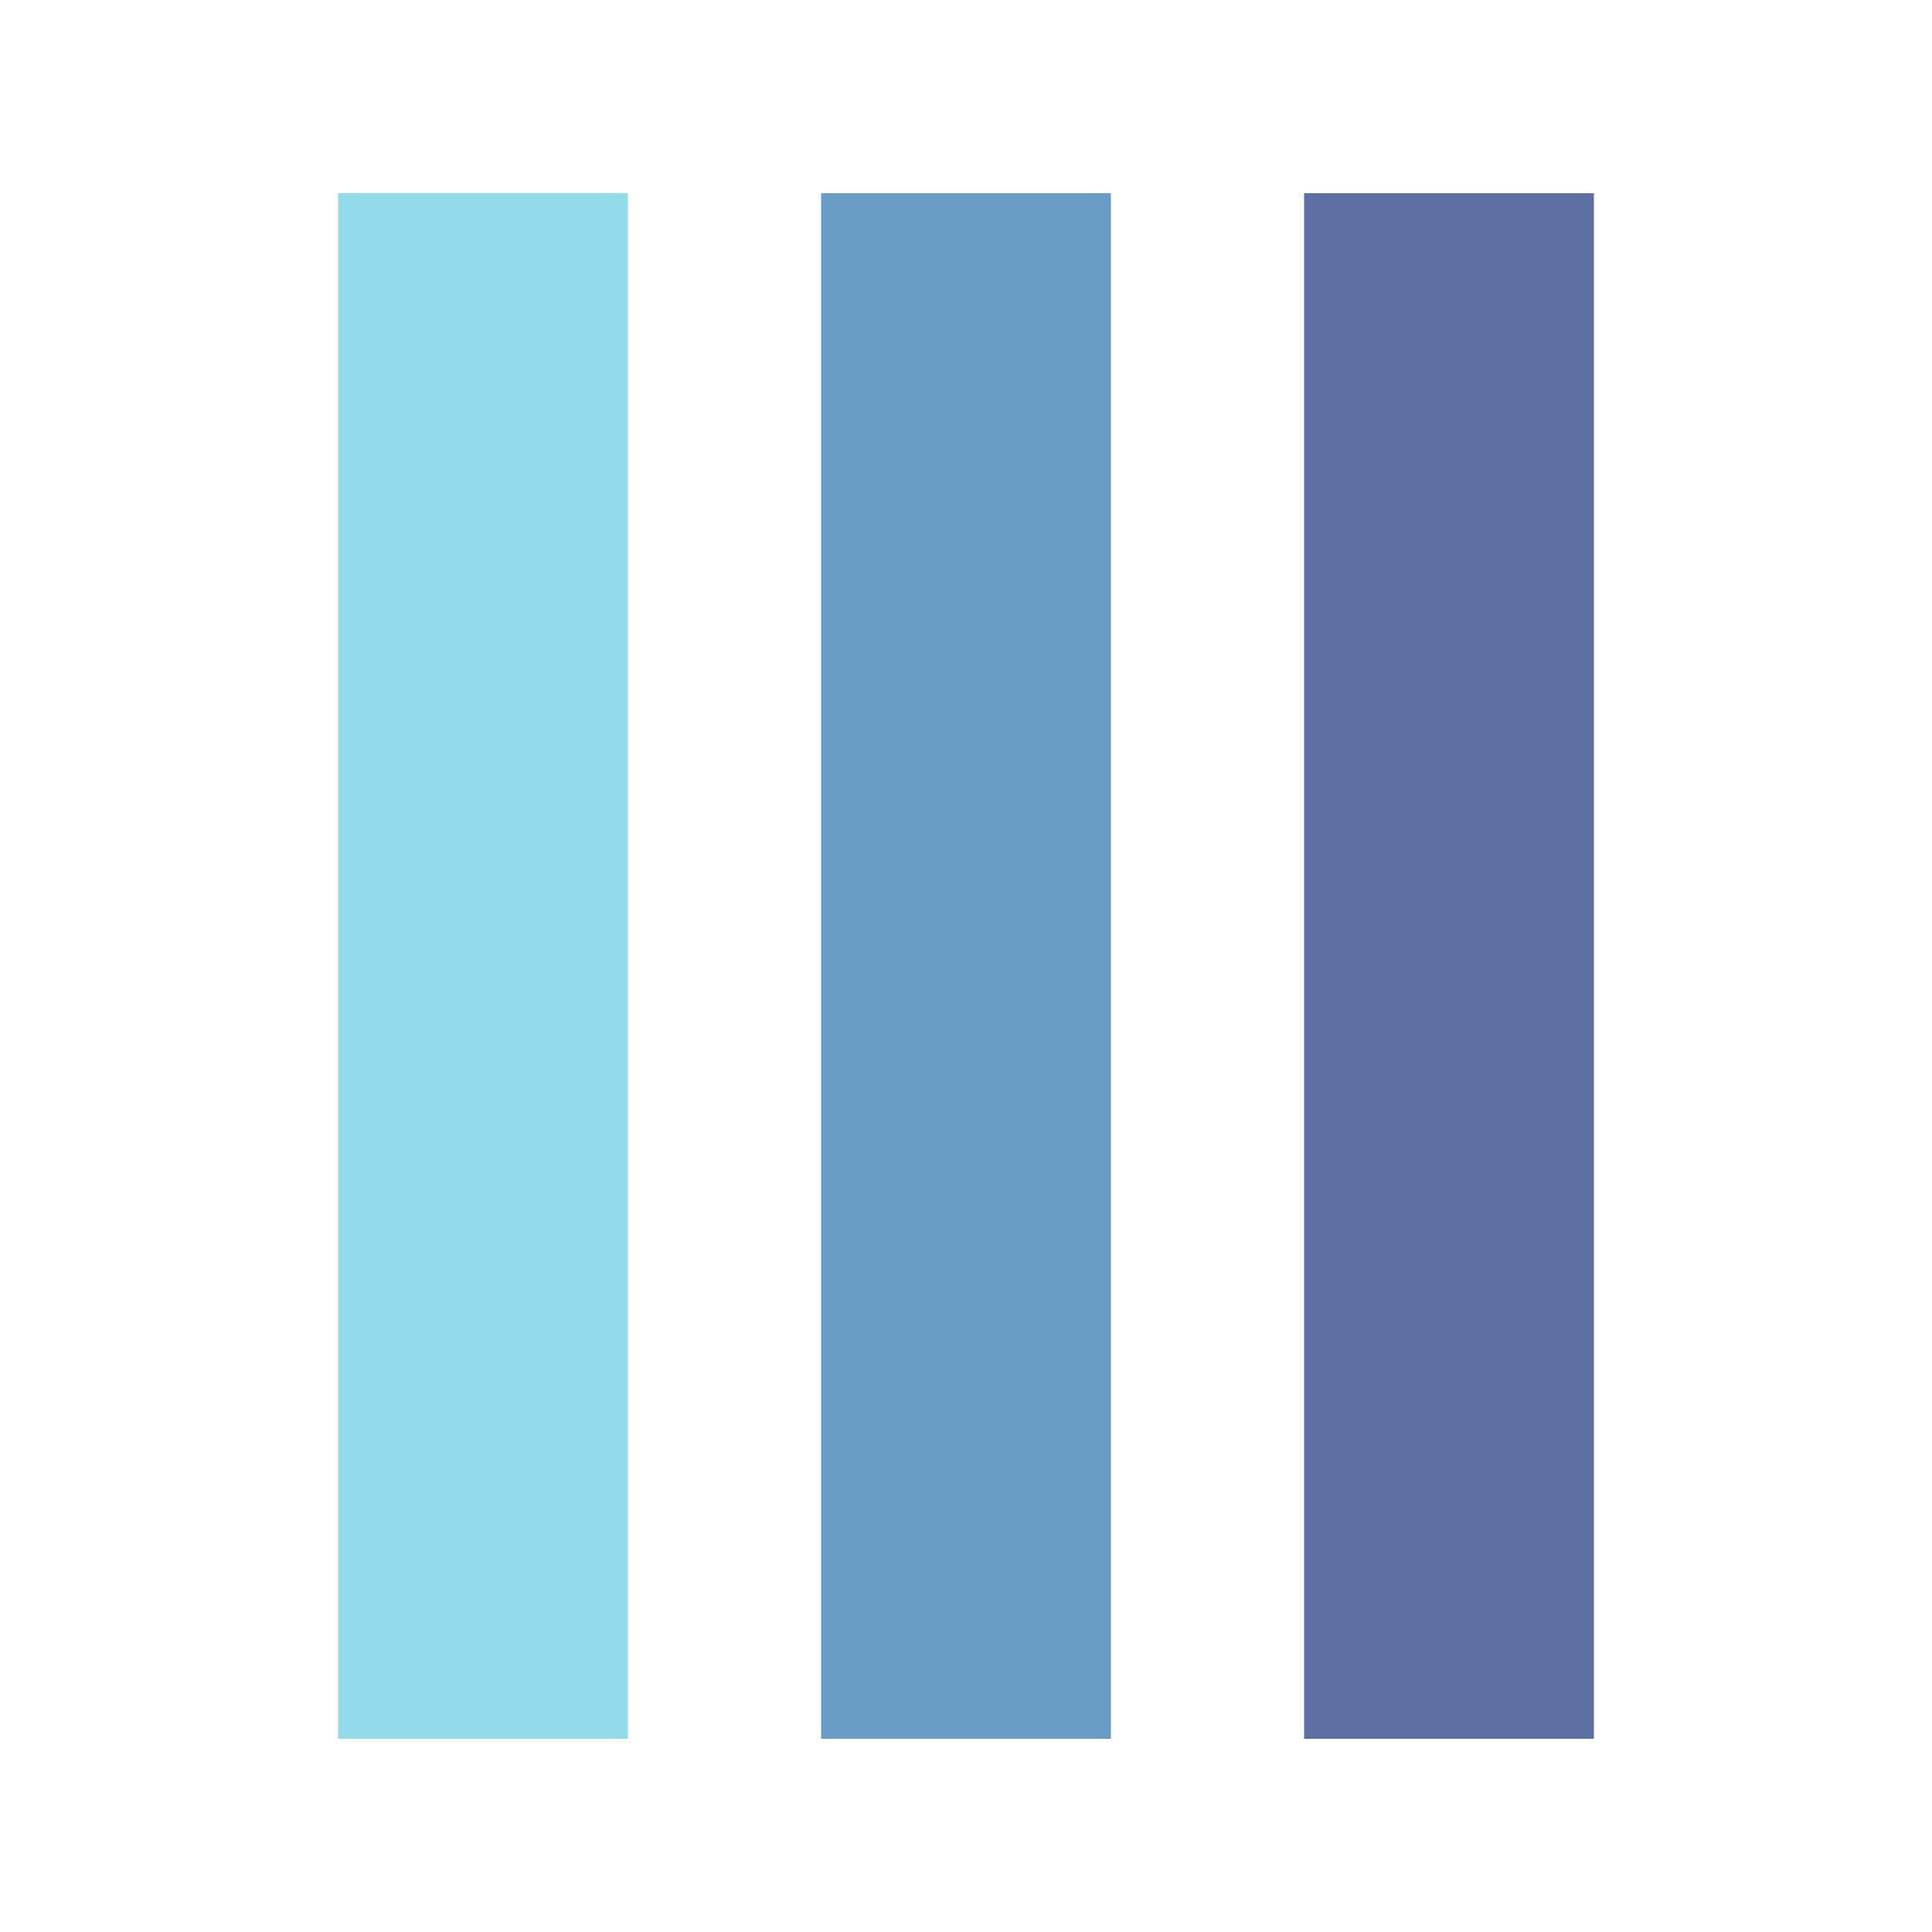
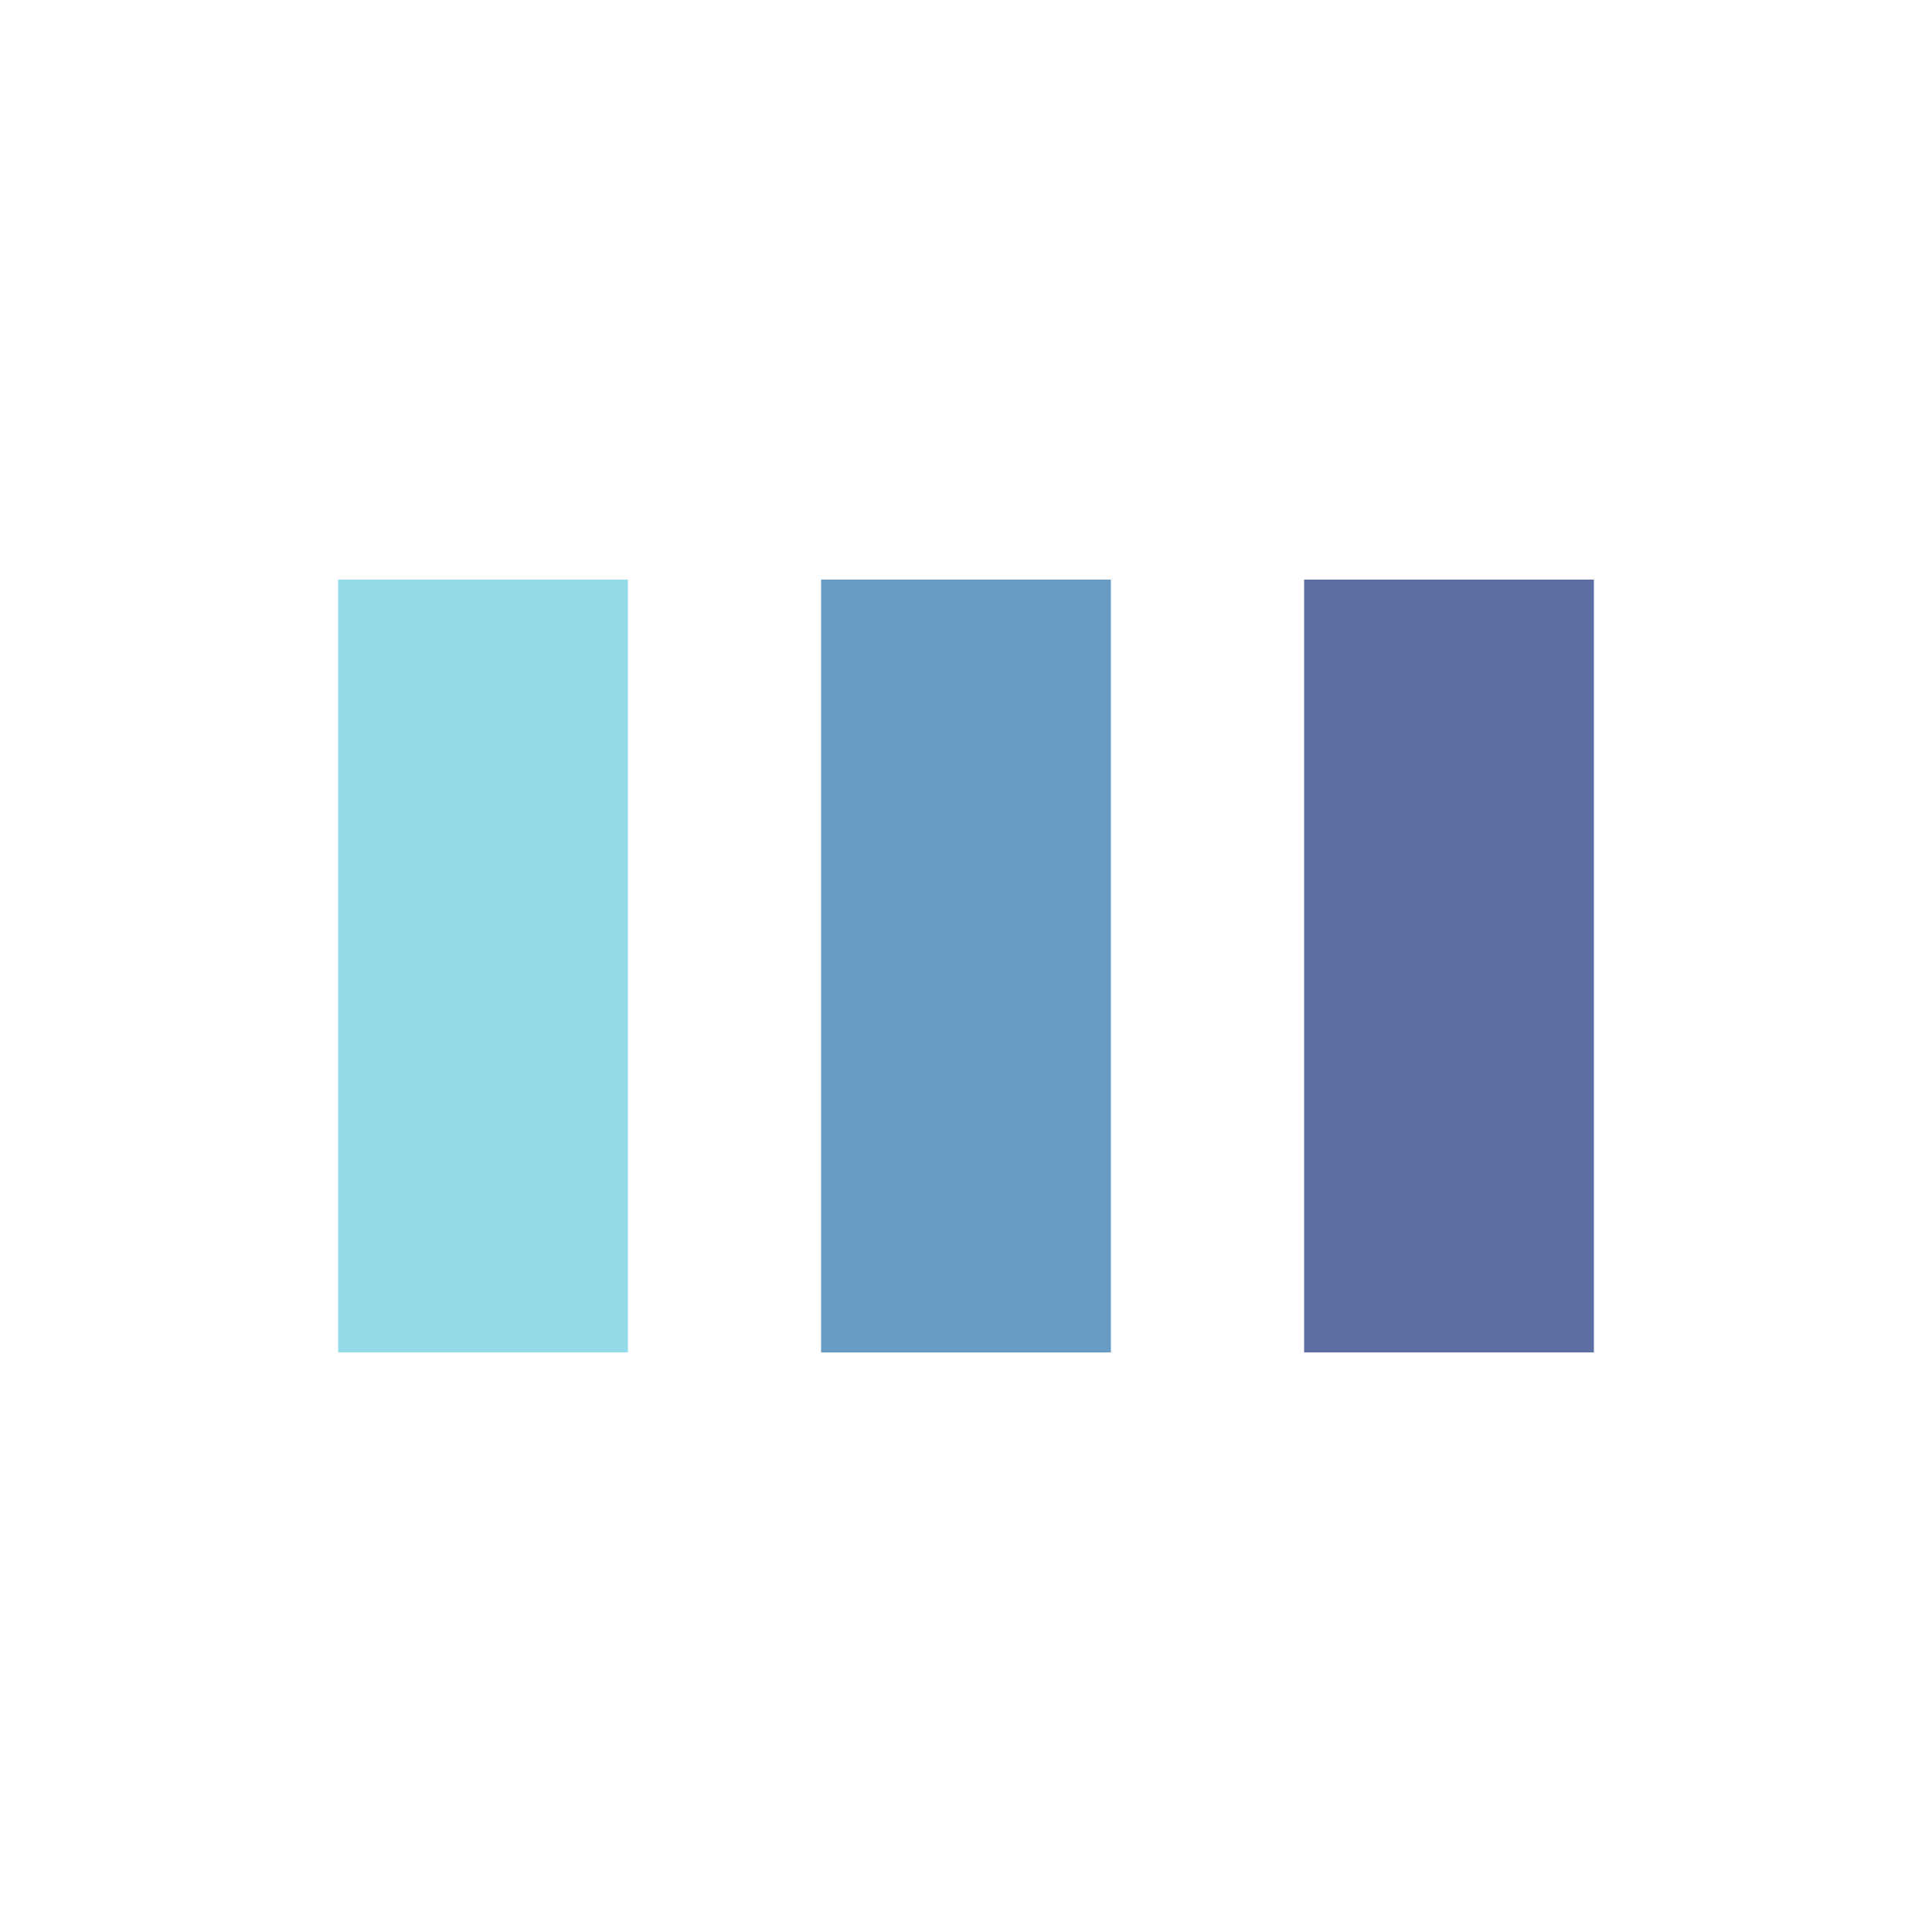
- <svg xmlns="http://www.w3.org/2000/svg" style="margin: auto; background: rgba(0, 0, 0, 0) none repeat scroll 0% 0%; display: block; shape-rendering: auto;" width="80px" height="80px" viewBox="0 0 100 100" preserveAspectRatio="xMidYMid">
-   <rect x="17.5" y="10" width="15" height="80" fill="#93dbe9">
+ <svg xmlns="http://www.w3.org/2000/svg" style="margin: auto; background: rgba(0, 0, 0, 0) none repeat scroll 0% 0%; display: block; shape-rendering: auto;" width="200px" height="200px" viewBox="0 0 100 100" preserveAspectRatio="xMidYMid">
+   <rect x="17.5" y="30" width="15" height="40" fill="#93dbe9">
    <animate attributeName="y" repeatCount="indefinite" dur="1s" calcMode="spline" keyTimes="0;0.5;1" values="18;30;30" keySplines="0 0.5 0.5 1;0 0.5 0.5 1" begin="-0.2s" />
    <animate attributeName="height" repeatCount="indefinite" dur="1s" calcMode="spline" keyTimes="0;0.5;1" values="64;40;40" keySplines="0 0.5 0.5 1;0 0.5 0.5 1" begin="-0.2s" />
  </rect>
-   <rect x="42.5" y="10" width="15" height="80" fill="#689cc5">
+   <rect x="42.5" y="30" width="15" height="40" fill="#689cc5">
    <animate attributeName="y" repeatCount="indefinite" dur="1s" calcMode="spline" keyTimes="0;0.5;1" values="21;30;30" keySplines="0 0.5 0.5 1;0 0.5 0.5 1" begin="-0.1s" />
    <animate attributeName="height" repeatCount="indefinite" dur="1s" calcMode="spline" keyTimes="0;0.5;1" values="58;40;40" keySplines="0 0.5 0.5 1;0 0.5 0.5 1" begin="-0.1s" />
  </rect>
-   <rect x="67.5" y="10" width="15" height="80" fill="#5e6fa3">
+   <rect x="67.5" y="30" width="15" height="40" fill="#5e6fa3">
    <animate attributeName="y" repeatCount="indefinite" dur="1s" calcMode="spline" keyTimes="0;0.5;1" values="21;30;30" keySplines="0 0.5 0.5 1;0 0.5 0.5 1" />
    <animate attributeName="height" repeatCount="indefinite" dur="1s" calcMode="spline" keyTimes="0;0.5;1" values="58;40;40" keySplines="0 0.5 0.5 1;0 0.5 0.5 1" />
  </rect>
</svg>
